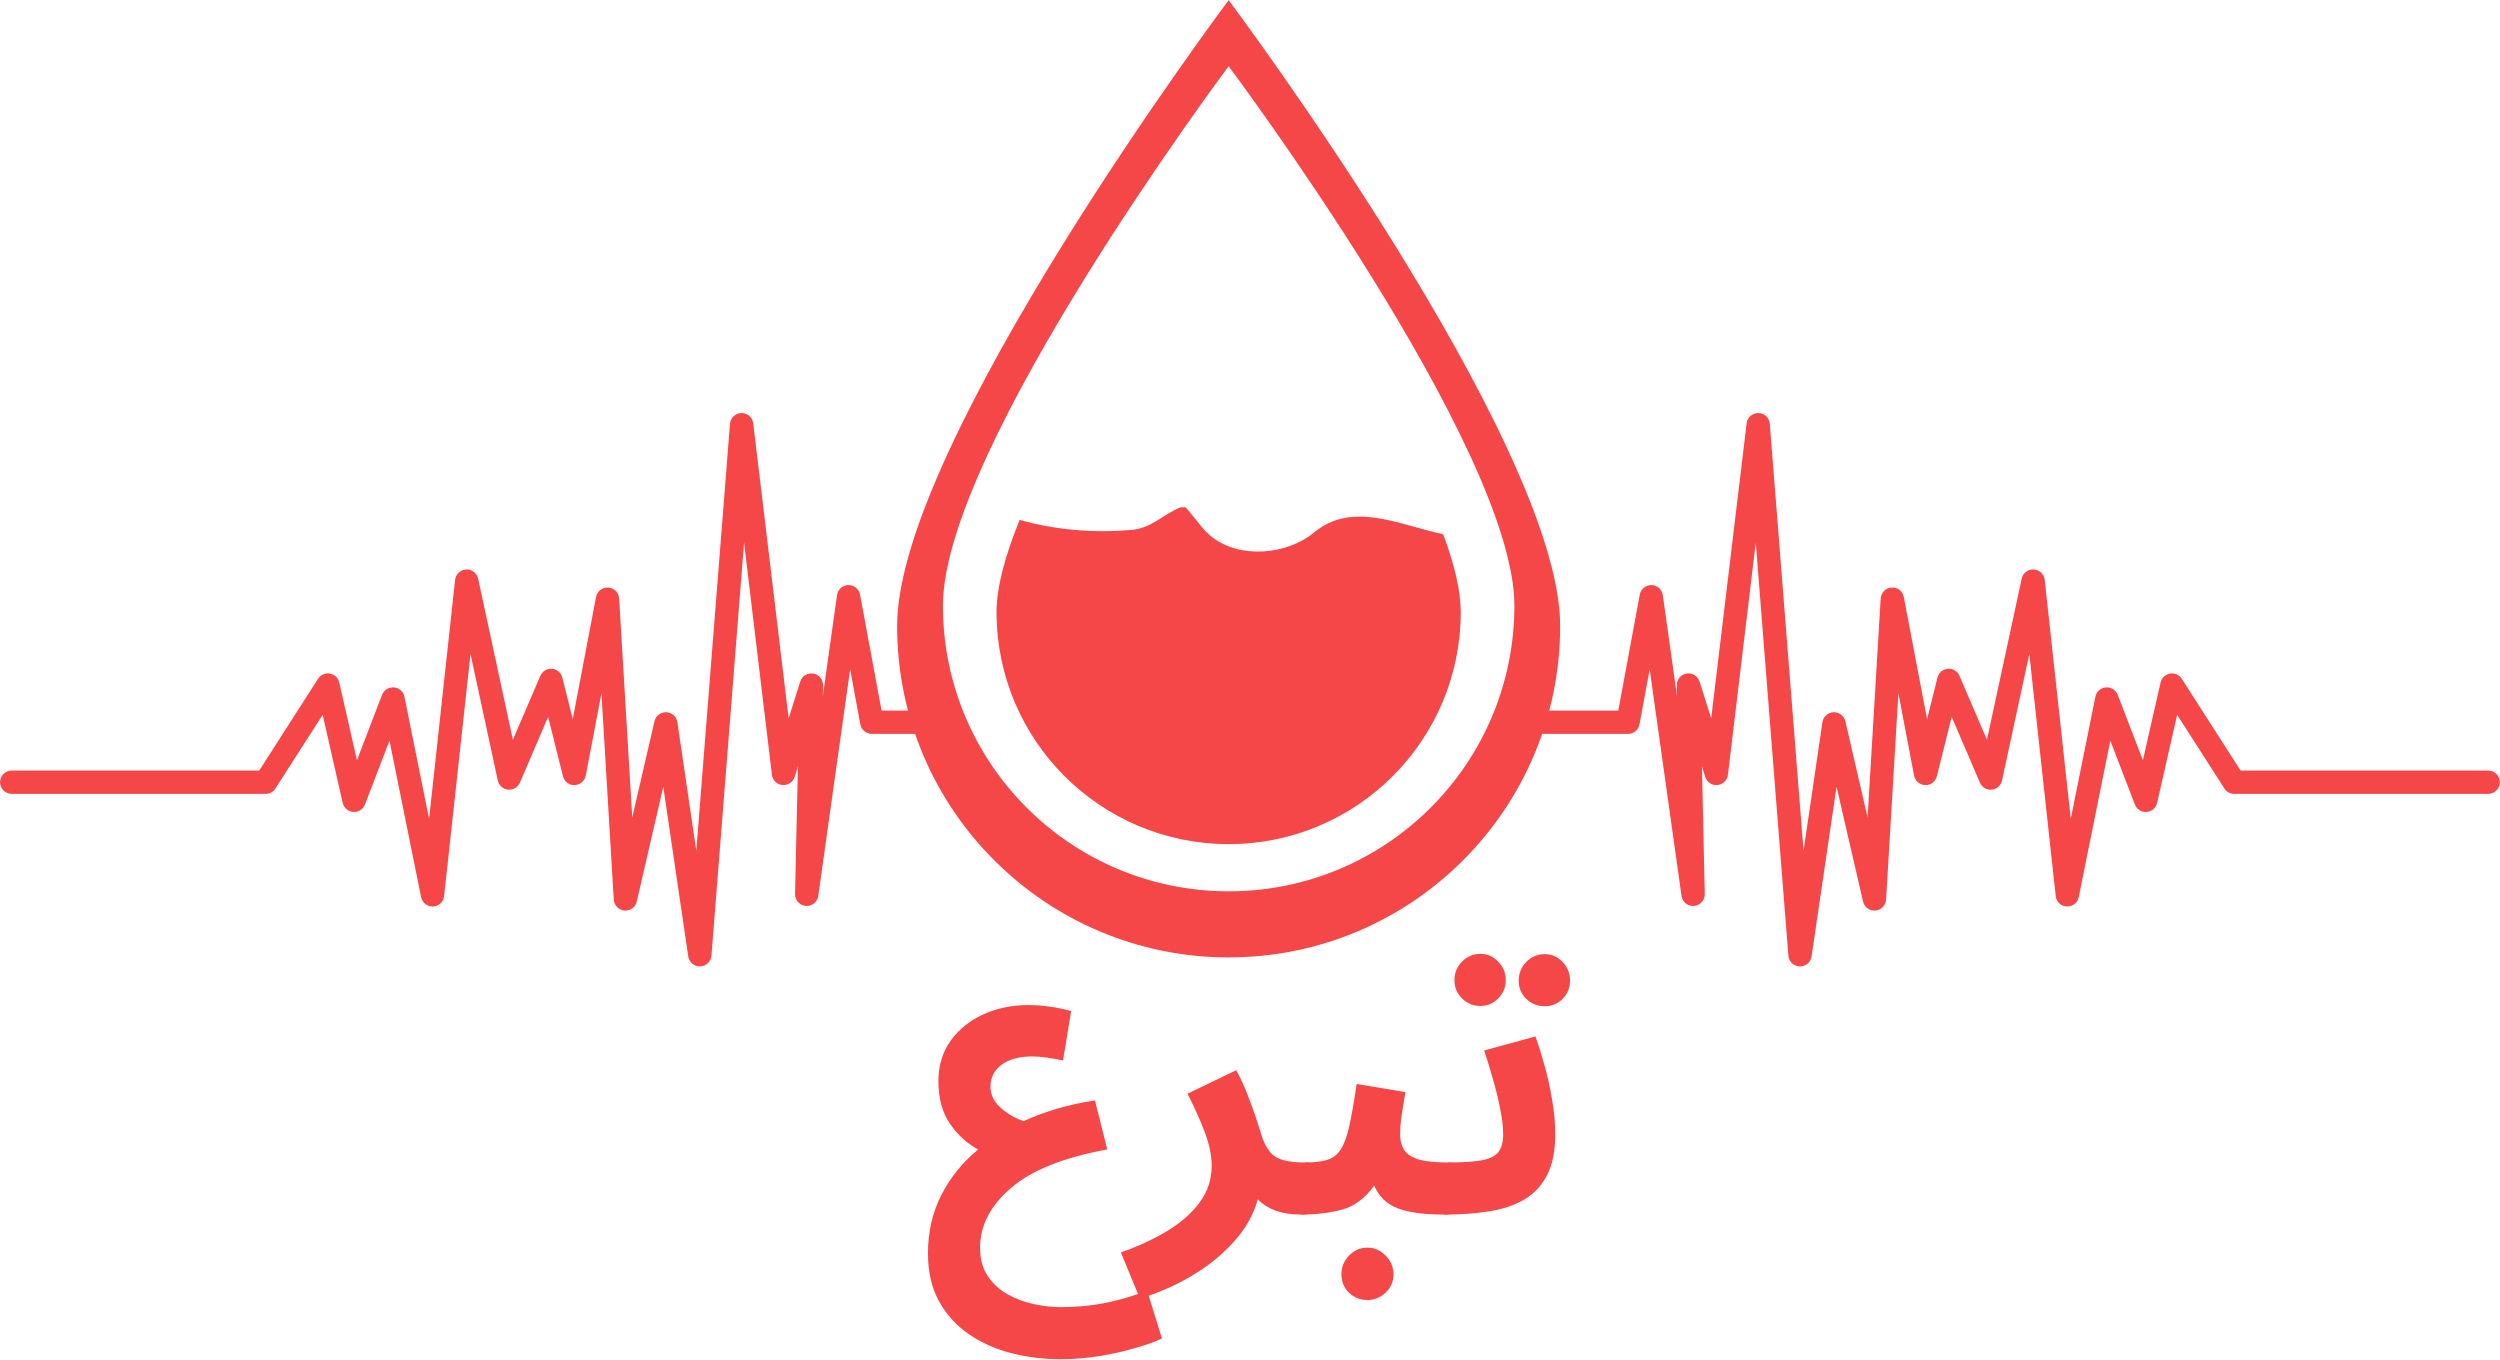
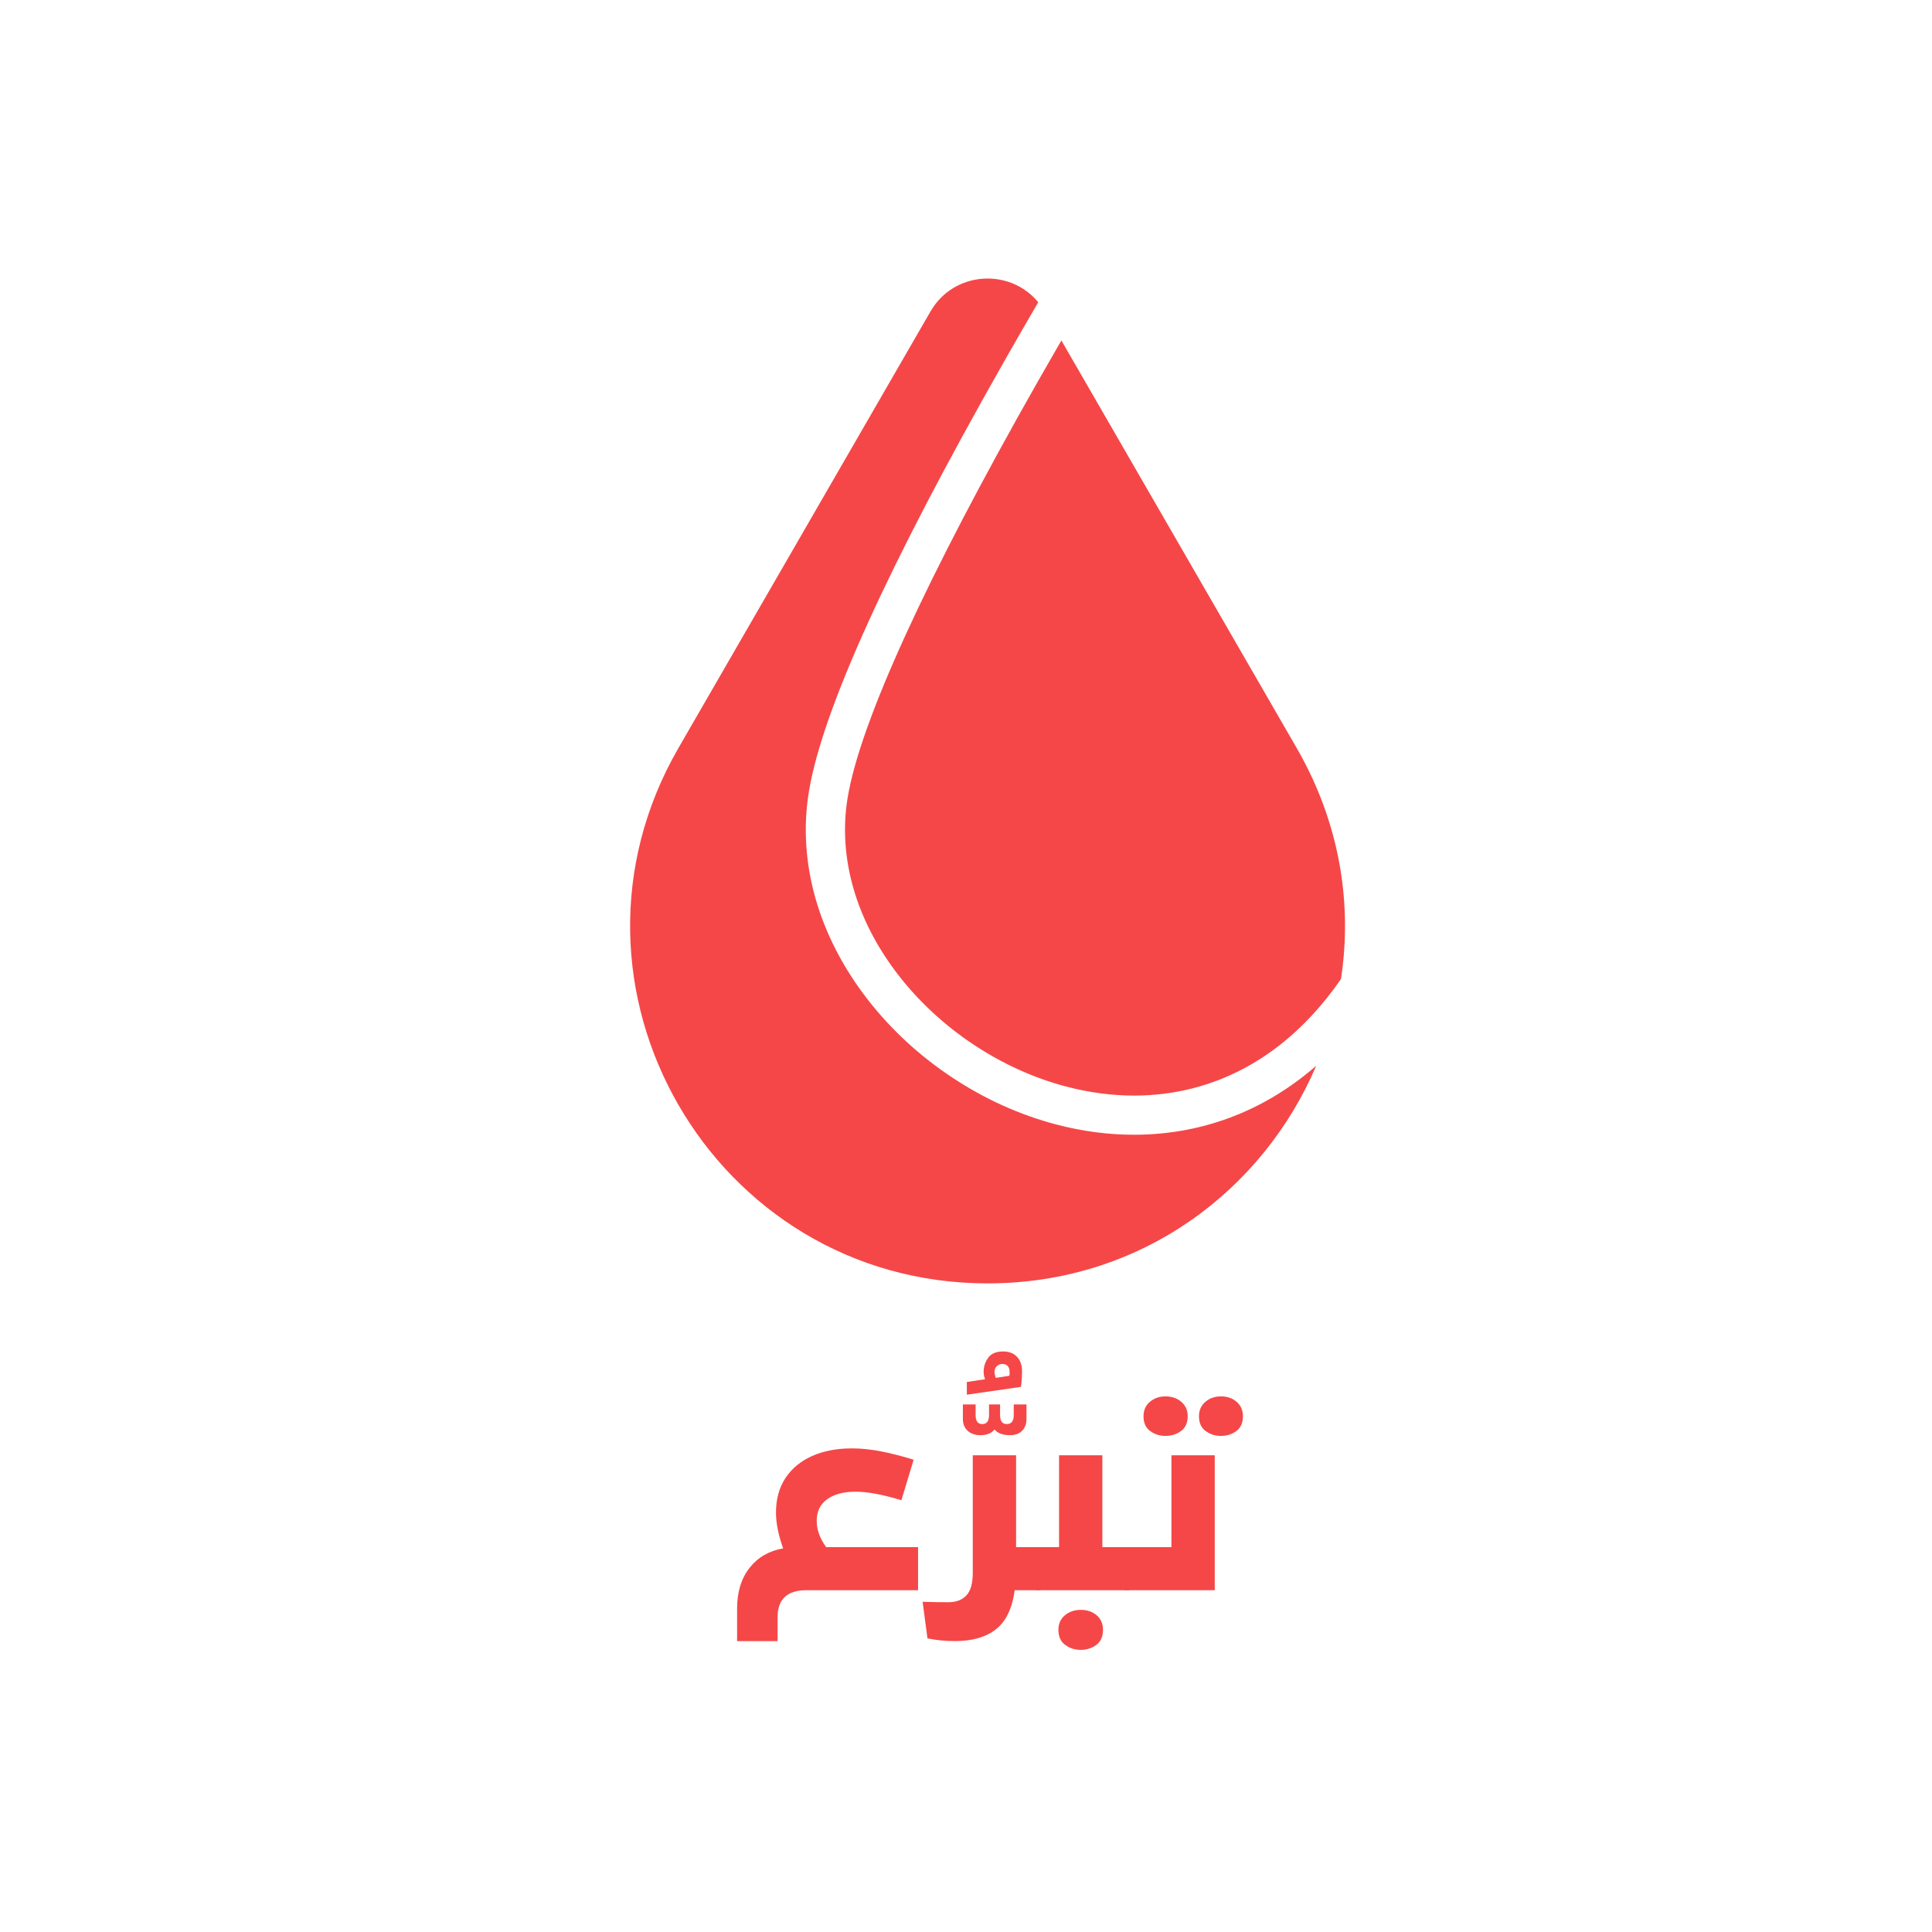
- <svg xmlns="http://www.w3.org/2000/svg" preserveAspectRatio="xMidYMid meet" version="1.0" viewBox="52.88 117.9 269.25 146.4" zoomAndPan="magnify">
+ <svg xmlns="http://www.w3.org/2000/svg" width="500" zoomAndPan="magnify" viewBox="0 0 375 375" height="500" preserveAspectRatio="xMidYMid meet" version="1.0">
  <defs>
-     <clipPath id="8777a53df8">
-       <path d="M 216 162 L 322.871 162 L 322.871 222 L 216 222 Z M 216 162" clip-rule="nonzero" />
+     <g />
+     <clipPath id="bb9b40c935">
+       <path d="M 122 54 L 262 54 L 262 249.199 L 122 249.199 Z M 122 54 " clip-rule="nonzero" />
    </clipPath>
-     <clipPath id="636750fd9e">
-       <path d="M 52.305 162 L 156 162 L 156 222 L 52.305 222 Z M 52.305 162" clip-rule="nonzero" />
-     </clipPath>
-     <clipPath id="918341c904">
-       <path d="M 149 117.938 L 221 117.938 L 221 222 L 149 222 Z M 149 117.938" clip-rule="nonzero" />
+     <clipPath id="ff316c364d">
+       <rect x="0" width="103" y="0" height="69" />
    </clipPath>
  </defs>
-   <g clip-path="url(#8777a53df8)">
-     <path fill="#f54748" fill-opacity="1" fill-rule="nonzero" d="M 320.852 200.887 L 294.191 200.887 L 287.855 191.004 C 287.582 190.578 287.078 190.355 286.582 190.445 C 286.086 190.535 285.688 190.91 285.574 191.402 L 283.668 199.781 L 280.961 192.734 C 280.758 192.211 280.25 191.891 279.684 191.934 C 279.125 191.977 278.664 192.387 278.555 192.938 L 275.902 206.086 L 273.094 180.344 C 273.027 179.734 272.527 179.262 271.91 179.23 C 271.309 179.195 270.746 179.617 270.617 180.219 L 266.875 197.578 L 263.918 190.688 C 263.707 190.188 263.195 189.875 262.664 189.93 C 262.129 189.973 261.676 190.352 261.547 190.879 L 260.426 195.352 L 257.918 182.199 C 257.801 181.574 257.246 181.129 256.602 181.18 C 255.969 181.219 255.469 181.727 255.43 182.359 L 254.02 205.945 L 251.629 195.582 C 251.488 194.992 250.957 194.59 250.352 194.605 C 249.746 194.633 249.246 195.082 249.156 195.68 L 247.121 209.531 L 243.488 163.547 C 243.438 162.898 242.91 162.398 242.262 162.387 L 242.234 162.387 C 241.602 162.387 241.062 162.863 240.992 163.492 L 237.176 195.266 L 235.922 191.305 C 235.738 190.707 235.137 190.344 234.52 190.441 C 233.906 190.543 233.457 191.086 233.469 191.711 L 233.496 192.879 L 231.965 181.996 C 231.879 181.383 231.363 180.926 230.75 180.914 C 230.117 180.914 229.598 181.336 229.484 181.941 L 227.168 194.43 L 216.457 194.43 C 216.633 195.367 216.531 196.219 216.207 196.941 L 228.219 196.941 C 228.824 196.941 229.344 196.512 229.453 195.918 L 230.551 189.988 L 233.98 214.387 C 234.078 215.047 234.648 215.523 235.328 215.469 C 235.992 215.414 236.5 214.852 236.484 214.188 L 236.18 200.453 L 236.531 201.574 C 236.707 202.141 237.246 202.504 237.848 202.445 C 238.438 202.391 238.906 201.934 238.977 201.344 L 241.977 176.344 L 245.488 220.824 C 245.539 221.457 246.059 221.957 246.699 221.98 L 246.742 221.98 C 247.363 221.98 247.895 221.523 247.988 220.906 L 250.676 202.637 L 253.531 214.996 C 253.668 215.605 254.234 216.023 254.859 215.969 C 255.48 215.914 255.973 215.414 256.012 214.789 L 257.336 192.57 L 259.027 201.43 C 259.137 202.012 259.637 202.434 260.227 202.453 C 260.812 202.492 261.336 202.07 261.48 201.5 L 263.078 195.105 L 266.117 202.191 C 266.332 202.695 266.848 202.996 267.391 202.949 C 267.938 202.895 268.383 202.496 268.5 201.957 L 271.438 188.34 L 274.281 214.414 C 274.348 215.027 274.852 215.504 275.473 215.531 C 276.109 215.543 276.641 215.133 276.758 214.527 L 280.164 197.672 L 282.805 204.543 C 283 205.062 283.516 205.391 284.062 205.348 C 284.621 205.309 285.082 204.914 285.203 204.371 L 287.359 194.887 L 292.449 202.824 C 292.68 203.188 293.078 203.402 293.508 203.402 L 320.852 203.402 C 321.547 203.402 322.109 202.84 322.109 202.145 C 322.109 201.449 321.547 200.887 320.852 200.887" />
+   <g clip-path="url(#bb9b40c935)">
+     <path fill="#f54748" d="M 255.477 206.867 C 250.34 218.91 241.867 229.469 230.941 237.02 C 220.016 244.566 206.637 249.105 191.684 249.105 C 138.352 249.105 105.02 191.371 131.688 145.184 L 180.602 60.465 C 185.152 52.578 196.012 51.98 201.523 58.664 C 199.328 62.426 197.086 66.312 194.836 70.277 C 172.352 109.855 159.629 137.879 157.023 153.562 C 154.734 167.324 158.832 181.75 168.551 194.176 C 173.051 199.926 178.504 204.949 184.762 209.102 C 191.098 213.312 197.902 216.391 204.992 218.254 C 210.051 219.586 215.113 220.254 220.105 220.254 C 221.867 220.254 223.621 220.172 225.359 220.004 C 232.516 219.32 239.328 217.227 245.605 213.785 C 249.078 211.883 252.375 209.566 255.477 206.867 Z M 251.684 145.184 L 206.012 66.082 C 204.5 68.695 202.969 71.363 201.434 74.062 C 179.715 112.301 166.953 140.223 164.531 154.809 C 162.598 166.441 166.152 178.758 174.547 189.484 C 182.617 199.801 194.418 207.605 206.926 210.895 C 211.391 212.07 215.812 212.652 220.133 212.652 C 227.844 212.652 235.23 210.793 241.945 207.113 C 247.77 203.922 253.059 199.359 257.668 193.562 C 258.562 192.438 259.434 191.258 260.281 190.035 C 262.52 175.379 260.07 159.711 251.684 145.184 Z M 251.684 145.184 " fill-opacity="1" fill-rule="nonzero" />
  </g>
-   <g clip-path="url(#636750fd9e)">
-     <path fill="#f54748" fill-opacity="1" fill-rule="nonzero" d="M 154.691 194.43 L 147.824 194.43 L 145.508 181.941 C 145.395 181.336 144.875 180.914 144.242 180.914 C 143.629 180.926 143.113 181.383 143.027 181.996 L 141.496 192.879 L 141.523 191.711 C 141.539 191.086 141.09 190.543 140.473 190.441 C 139.855 190.344 139.254 190.707 139.07 191.305 L 137.816 195.266 L 134.004 163.492 C 133.93 162.863 133.391 162.387 132.758 162.387 L 132.73 162.387 C 132.082 162.398 131.555 162.898 131.5 163.547 L 127.871 209.531 L 125.836 195.68 C 125.746 195.082 125.246 194.633 124.641 194.605 C 124.039 194.59 123.5 194.992 123.367 195.582 L 120.973 205.945 L 119.562 182.359 C 119.527 181.727 119.02 181.219 118.391 181.18 C 117.746 181.129 117.195 181.574 117.074 182.199 L 114.566 195.352 L 113.445 190.879 C 113.316 190.352 112.867 189.973 112.328 189.93 C 111.797 189.875 111.289 190.188 111.074 190.688 L 108.117 197.578 L 104.375 180.219 C 104.246 179.617 103.688 179.195 103.082 179.23 C 102.465 179.262 101.965 179.734 101.895 180.344 L 99.094 206.086 L 96.438 192.938 C 96.324 192.387 95.867 191.977 95.309 191.934 C 94.742 191.891 94.234 192.211 94.027 192.734 L 91.324 199.781 L 89.418 191.402 C 89.309 190.91 88.906 190.535 88.41 190.445 C 87.914 190.355 87.41 190.578 87.133 191.004 L 80.801 200.887 L 54.145 200.887 C 53.449 200.887 52.887 201.449 52.887 202.145 C 52.887 202.84 53.449 203.402 54.145 203.402 L 81.484 203.402 C 81.914 203.402 82.312 203.188 82.543 202.824 L 87.633 194.887 L 89.789 204.371 C 89.914 204.914 90.375 205.309 90.926 205.348 C 91.477 205.391 91.992 205.062 92.188 204.543 L 94.828 197.672 L 98.234 214.527 C 98.355 215.133 98.883 215.543 99.523 215.531 C 100.141 215.504 100.648 215.027 100.711 214.414 L 103.555 188.34 L 106.492 201.957 C 106.609 202.496 107.059 202.895 107.598 202.949 C 108.145 202.996 108.66 202.695 108.875 202.191 L 111.914 195.105 L 113.512 201.5 C 113.652 202.07 114.18 202.492 114.766 202.453 C 115.355 202.434 115.855 202.012 115.969 201.43 L 117.656 192.57 L 118.984 214.789 C 119.02 215.414 119.508 215.914 120.133 215.969 C 120.754 216.023 121.32 215.605 121.461 214.996 L 124.316 202.637 L 127.004 220.906 C 127.098 221.523 127.625 221.98 128.25 221.98 L 128.293 221.98 C 128.934 221.957 129.453 221.457 129.504 220.824 L 133.016 176.344 L 136.016 201.344 C 136.086 201.934 136.555 202.391 137.145 202.445 C 137.746 202.504 138.281 202.141 138.461 201.574 L 138.816 200.453 L 138.508 214.188 C 138.496 214.852 139 215.414 139.664 215.469 C 140.348 215.523 140.918 215.047 141.008 214.387 L 144.441 189.988 L 145.539 195.918 C 145.652 196.512 146.172 196.941 146.773 196.941 L 155.613 196.941 C 155.242 196.121 154.934 195.273 154.691 194.43" />
-   </g>
-   <path fill="#f54748" fill-opacity="1" fill-rule="nonzero" d="M 194.398 175.254 C 191.508 177.652 186.371 178.141 183.336 175.676 C 182.453 174.965 181.867 174.066 181.148 173.211 C 180.957 172.969 180.754 172.734 180.539 172.516 C 180.445 172.543 180.27 172.551 180.008 172.543 C 178.09 173.32 176.926 174.797 174.695 174.98 C 170.621 175.32 166.566 174.984 162.695 173.891 C 161.16 177.68 160.207 181.117 160.207 183.812 C 160.207 197.617 171.398 208.812 185.207 208.812 C 199.012 208.812 210.203 197.617 210.203 183.812 C 210.203 181.492 209.492 178.613 208.316 175.438 C 203.652 174.469 198.547 171.809 194.398 175.254" />
-   <g clip-path="url(#918341c904)">
-     <path fill="#f54748" fill-opacity="1" fill-rule="nonzero" d="M 185.207 213.895 C 168.211 213.895 154.434 200.117 154.434 183.121 C 154.434 174.66 162.059 160.234 169.715 147.875 C 177.441 135.406 185.207 125.035 185.207 125.035 C 185.207 125.035 215.98 166.125 215.98 183.121 C 215.98 200.117 202.203 213.895 185.207 213.895 Z M 185.207 117.918 C 185.207 117.918 176.199 129.945 167.23 144.418 C 158.348 158.758 149.5 175.492 149.5 185.309 C 149.5 205.027 165.488 221.012 185.207 221.012 C 204.926 221.012 220.91 205.027 220.91 185.309 C 220.91 165.586 185.207 117.918 185.207 117.918" />
-   </g>
-   <g fill="#f54748" fill-opacity="1">
-     <g>
-       <g>
-         <path d="M 14.906 15.781 C 13.113 15.781 11.367 15.566 9.672 15.141 C 7.973 14.711 6.441 14.035 5.078 13.109 C 3.723 12.191 2.645 11.008 1.844 9.562 C 1.039 8.125 0.641 6.391 0.641 4.359 C 0.641 2.098 1.113 0.023 2.062 -1.859 C 3.008 -3.742 4.336 -5.395 6.047 -6.812 C 4.848 -7.445 3.832 -8.375 3 -9.594 C 2.176 -10.812 1.766 -12.328 1.766 -14.141 C 1.766 -15.828 2.203 -17.285 3.078 -18.516 C 3.961 -19.742 5.141 -20.691 6.609 -21.359 C 8.078 -22.023 9.68 -22.359 11.422 -22.359 C 12.242 -22.359 13.031 -22.301 13.781 -22.188 C 14.531 -22.082 15.289 -21.926 16.062 -21.719 L 15.188 -16.391 C 14.625 -16.516 14.047 -16.617 13.453 -16.703 C 12.867 -16.785 12.352 -16.828 11.906 -16.828 C 10.488 -16.828 9.379 -16.531 8.578 -15.938 C 7.773 -15.352 7.375 -14.555 7.375 -13.547 C 7.375 -12.711 7.734 -11.969 8.453 -11.312 C 9.172 -10.664 10 -10.18 10.938 -9.859 C 13.258 -10.922 15.82 -11.664 18.625 -12.094 L 19.953 -6.812 C 15.254 -5.957 11.797 -4.57 9.578 -2.656 C 7.359 -0.75 6.25 1.391 6.25 3.766 C 6.25 4.961 6.52 5.973 7.062 6.797 C 7.613 7.629 8.328 8.289 9.203 8.781 C 10.086 9.281 11.031 9.633 12.031 9.844 C 13.039 10.062 14 10.172 14.906 10.172 C 16.75 10.172 18.461 10 20.047 9.656 C 21.641 9.312 23.035 8.883 24.234 8.375 L 25.844 13.547 C 25.195 13.859 24.289 14.188 23.125 14.531 C 21.969 14.883 20.676 15.18 19.25 15.422 C 17.82 15.66 16.375 15.781 14.906 15.781 Z M 14.906 15.781" transform="translate(152.1809, 248.5058)" />
+   <g transform="matrix(1, 0, 0, 1, 140, 261)">
+     <g clip-path="url(#ff316c364d)">
+       <g fill="#f54748" fill-opacity="1">
+         <g transform="translate(0.695775, 47.66153)">
+           <g>
+             <path d="M 19.672 -8.359 L 37.5 -8.359 L 37.5 0 L 15.812 0 C 12.094 0 10.234 1.75 10.234 5.25 L 10.234 9.875 L 2.375 9.875 L 2.375 3.547 C 2.375 0.348 3.176 -2.273 4.781 -4.328 C 6.383 -6.379 8.562 -7.645 11.312 -8.125 C 10.383 -10.727 9.922 -13.035 9.922 -15.047 C 9.922 -17.68 10.535 -19.926 11.766 -21.781 C 12.992 -23.633 14.711 -25.055 16.922 -26.047 C 19.141 -27.035 21.719 -27.531 24.656 -27.531 C 26.477 -27.531 28.383 -27.332 30.375 -26.938 C 32.363 -26.551 34.453 -26.016 36.641 -25.328 L 34.266 -17.469 C 32.492 -18.008 30.859 -18.422 29.359 -18.703 C 27.867 -18.984 26.539 -19.125 25.375 -19.125 C 23.07 -19.125 21.238 -18.641 19.875 -17.672 C 18.508 -16.703 17.828 -15.301 17.828 -13.469 C 17.828 -11.738 18.441 -10.035 19.672 -8.359 Z M 19.672 -8.359 " />
+           </g>
+         </g>
      </g>
-     </g>
-   </g>
-   <g fill="#f54748" fill-opacity="1">
-     <g>
-       <g>
-         <path d="M 0.641 9.25 L -1.406 4.281 C 0.488 3.613 2.172 2.832 3.641 1.938 C 5.109 1.039 6.266 0.016 7.109 -1.141 C 7.953 -2.305 8.375 -3.609 8.375 -5.047 C 8.375 -6.172 8.117 -7.398 7.609 -8.734 C 7.098 -10.066 6.484 -11.426 5.766 -12.812 L 11.016 -15.344 C 11.473 -14.52 11.883 -13.629 12.25 -12.672 C 12.625 -11.723 12.93 -10.875 13.172 -10.125 C 13.422 -9.383 13.582 -8.879 13.656 -8.609 C 14.031 -7.328 14.547 -6.473 15.203 -6.047 C 15.859 -5.617 16.922 -5.406 18.391 -5.406 C 19.379 -5.406 20.098 -5.145 20.547 -4.625 C 21.004 -4.102 21.234 -3.457 21.234 -2.688 C 21.234 -1.852 20.953 -1.16 20.391 -0.609 C 19.828 -0.066 19.023 0.203 17.984 0.203 C 15.953 0.203 14.406 -0.344 13.344 -1.438 C 12.883 0.219 12.02 1.742 10.75 3.141 C 9.488 4.547 7.973 5.77 6.203 6.812 C 4.441 7.852 2.586 8.664 0.641 9.25 Z M 0.641 9.25" transform="translate(175.0036, 248.5058)" />
+       <g fill="#f54748" fill-opacity="1">
+         <g transform="translate(46.44153, 48.02077)">
+           <g>
+             <path d="M 11.938 -42.844 C 11.938 -42.477 11.922 -42.02 11.891 -41.469 C 11.867 -40.914 11.812 -40.367 11.719 -39.828 L 1.219 -38.312 L 1.219 -40.781 L 4.766 -41.312 C 4.578 -41.758 4.484 -42.254 4.484 -42.797 C 4.484 -43.754 4.773 -44.645 5.359 -45.469 C 5.941 -46.289 6.91 -46.703 8.266 -46.703 C 9.398 -46.703 10.297 -46.359 10.953 -45.672 C 11.609 -44.984 11.938 -44.039 11.938 -42.844 Z M 6.828 -41.578 L 9.469 -41.984 C 9.5 -42.078 9.516 -42.203 9.516 -42.359 C 9.516 -42.523 9.516 -42.688 9.516 -42.844 C 9.516 -43.258 9.395 -43.602 9.156 -43.875 C 8.914 -44.145 8.555 -44.281 8.078 -44.281 C 7.691 -44.281 7.348 -44.133 7.047 -43.844 C 6.742 -43.562 6.594 -43.195 6.594 -42.75 C 6.594 -42.57 6.613 -42.391 6.656 -42.203 C 6.707 -42.023 6.766 -41.816 6.828 -41.578 Z M 10.328 -34.359 L 10.328 -36.422 L 12.797 -36.422 L 12.797 -33.594 C 12.797 -32.633 12.508 -31.867 11.938 -31.297 C 11.375 -30.734 10.598 -30.453 9.609 -30.453 C 8.203 -30.453 7.195 -30.82 6.594 -31.562 C 6 -30.82 5.086 -30.453 3.859 -30.453 C 2.836 -30.453 2.016 -30.734 1.391 -31.297 C 0.766 -31.867 0.453 -32.633 0.453 -33.594 L 0.453 -36.422 L 2.922 -36.422 L 2.922 -34.359 C 2.922 -33.191 3.352 -32.609 4.219 -32.609 C 5.094 -32.609 5.531 -33.191 5.531 -34.359 L 5.531 -36.422 L 7.672 -36.422 L 7.672 -34.359 C 7.672 -33.191 8.109 -32.609 8.984 -32.609 C 9.879 -32.609 10.328 -33.191 10.328 -34.359 Z M 10.328 -34.359 " />
+           </g>
+         </g>
      </g>
-     </g>
-   </g>
-   <g fill="#f54748" fill-opacity="1">
-     <g>
-       <g>
-         <path d="M 0 0.203 L 0.406 -5.406 C 1.414 -5.406 2.219 -5.5 2.812 -5.688 C 3.414 -5.875 3.898 -6.254 4.266 -6.828 C 4.629 -7.398 4.938 -8.25 5.188 -9.375 C 5.438 -10.5 5.695 -11.992 5.969 -13.859 L 11.219 -12.984 C 11.113 -12.367 10.992 -11.633 10.859 -10.781 C 10.723 -9.926 10.656 -9.133 10.656 -8.406 C 10.656 -7.77 10.797 -7.223 11.078 -6.766 C 11.359 -6.316 11.863 -5.977 12.594 -5.75 C 13.332 -5.52 14.395 -5.406 15.781 -5.406 C 16.801 -5.406 17.523 -5.145 17.953 -4.625 C 18.379 -4.102 18.594 -3.457 18.594 -2.688 C 18.594 -1.852 18.316 -1.16 17.766 -0.609 C 17.223 -0.066 16.43 0.203 15.391 0.203 C 13.242 0.203 11.578 -0.02 10.391 -0.469 C 9.203 -0.926 8.359 -1.742 7.859 -2.922 C 6.867 -1.535 5.695 -0.664 4.344 -0.312 C 3 0.031 1.551 0.203 0 0.203 Z M 7.125 9.406 C 6.352 9.406 5.691 9.141 5.141 8.609 C 4.598 8.078 4.328 7.422 4.328 6.641 C 4.328 5.867 4.598 5.195 5.141 4.625 C 5.691 4.051 6.352 3.766 7.125 3.766 C 7.875 3.766 8.531 4.051 9.094 4.625 C 9.656 5.195 9.938 5.867 9.938 6.641 C 9.938 7.422 9.656 8.078 9.094 8.609 C 8.531 9.141 7.875 9.406 7.125 9.406 Z M 7.125 9.406" transform="translate(193.0215, 248.5058)" />
+       <g fill="#f54748" fill-opacity="1">
+         <g transform="translate(40.06506, 47.66153)">
+           <g>
+             <path d="M 17.156 -8.359 L 21.875 -8.359 L 21.875 0 L 16.891 0 C 16.41 3.531 15.195 6.055 13.25 7.578 C 11.301 9.109 8.648 9.875 5.297 9.875 C 3.41 9.875 1.629 9.695 -0.047 9.344 L -0.984 2.25 C 0.055 2.281 0.953 2.301 1.703 2.312 C 2.453 2.32 3.234 2.328 4.047 2.328 C 5.535 2.328 6.691 1.883 7.516 1 C 8.336 0.125 8.75 -1.332 8.75 -3.375 L 8.75 -26.188 L 17.156 -26.188 Z M 17.156 -8.359 " />
+           </g>
+         </g>
      </g>
-     </g>
-   </g>
-   <g fill="#f54748" fill-opacity="1">
-     <g>
-       <g>
-         <path d="M 0 0.203 L 0.406 -5.406 C 2 -5.406 3.223 -5.484 4.078 -5.641 C 4.941 -5.805 5.539 -6.109 5.875 -6.547 C 6.207 -6.992 6.375 -7.629 6.375 -8.453 C 6.375 -9.203 6.27 -10.098 6.062 -11.141 C 5.863 -12.18 5.602 -13.254 5.281 -14.359 C 4.969 -15.473 4.648 -16.508 4.328 -17.469 L 9.859 -18.984 C 10.18 -18.078 10.508 -17.02 10.844 -15.812 C 11.176 -14.613 11.445 -13.375 11.656 -12.094 C 11.875 -10.812 11.984 -9.598 11.984 -8.453 C 11.984 -6.641 11.688 -5.164 11.094 -4.031 C 10.508 -2.895 9.688 -2.02 8.625 -1.406 C 7.57 -0.789 6.312 -0.367 4.844 -0.141 C 3.375 0.086 1.758 0.203 0 0.203 Z M 3.922 -22.266 C 3.148 -22.266 2.488 -22.535 1.938 -23.078 C 1.395 -23.629 1.125 -24.281 1.125 -25.031 C 1.125 -25.812 1.395 -26.477 1.938 -27.031 C 2.488 -27.594 3.148 -27.875 3.922 -27.875 C 4.672 -27.875 5.312 -27.594 5.844 -27.031 C 6.383 -26.477 6.656 -25.812 6.656 -25.031 C 6.656 -24.281 6.383 -23.629 5.844 -23.078 C 5.312 -22.535 4.672 -22.266 3.922 -22.266 Z M 10.859 -22.234 C 10.078 -22.234 9.41 -22.5 8.859 -23.031 C 8.316 -23.562 8.047 -24.219 8.047 -25 C 8.047 -25.77 8.316 -26.438 8.859 -27 C 9.41 -27.562 10.078 -27.844 10.859 -27.844 C 11.609 -27.844 12.25 -27.562 12.781 -27 C 13.312 -26.438 13.578 -25.77 13.578 -25 C 13.578 -24.219 13.312 -23.562 12.781 -23.031 C 12.25 -22.5 11.609 -22.234 10.859 -22.234 Z M 10.859 -22.234" transform="translate(208.3968, 248.5058)" />
+       <g fill="#f54748" fill-opacity="1">
+         <g transform="translate(61.0291, 47.66153)">
+           <g>
+             <path d="M 18.141 0 L 0 0 L 0 -8.359 L 4.531 -8.359 L 4.531 -26.188 L 12.938 -26.188 L 12.938 -8.359 L 18.141 -8.359 Z M 8.75 11.578 C 7.613 11.578 6.602 11.254 5.719 10.609 C 4.844 9.973 4.406 8.992 4.406 7.672 C 4.406 6.504 4.828 5.566 5.672 4.859 C 6.523 4.16 7.551 3.812 8.75 3.812 C 9.977 3.812 11.004 4.16 11.828 4.859 C 12.648 5.566 13.062 6.504 13.062 7.672 C 13.062 8.992 12.629 9.973 11.766 10.609 C 10.898 11.254 9.895 11.578 8.75 11.578 Z M 8.75 11.578 " />
+           </g>
+         </g>
+       </g>
+       <g fill="#f54748" fill-opacity="1">
+         <g transform="translate(78.26719, 47.66153)">
+           <g>
+             <path d="M 7.953 -29.953 C 6.836 -29.953 5.848 -30.266 4.984 -30.891 C 4.117 -31.523 3.688 -32.484 3.688 -33.766 C 3.688 -34.93 4.098 -35.863 4.922 -36.562 C 5.742 -37.27 6.754 -37.625 7.953 -37.625 C 9.18 -37.625 10.207 -37.27 11.031 -36.562 C 11.852 -35.863 12.266 -34.93 12.266 -33.766 C 12.266 -32.484 11.828 -31.523 10.953 -30.891 C 10.086 -30.266 9.086 -29.953 7.953 -29.953 Z M 18.719 -29.953 C 17.613 -29.953 16.625 -30.266 15.75 -30.891 C 14.883 -31.523 14.453 -32.484 14.453 -33.766 C 14.453 -34.93 14.863 -35.863 15.688 -36.562 C 16.508 -37.27 17.52 -37.625 18.719 -37.625 C 19.945 -37.625 20.961 -37.27 21.766 -36.562 C 22.578 -35.863 22.984 -34.93 22.984 -33.766 C 22.984 -32.484 22.555 -31.523 21.703 -30.891 C 20.859 -30.266 19.863 -29.953 18.719 -29.953 Z M 17.516 0 L 0 0 L 0 -8.359 L 9.109 -8.359 L 9.109 -26.188 L 17.516 -26.188 Z M 17.516 0 " />
+           </g>
+         </g>
      </g>
    </g>
  </g>
</svg>
